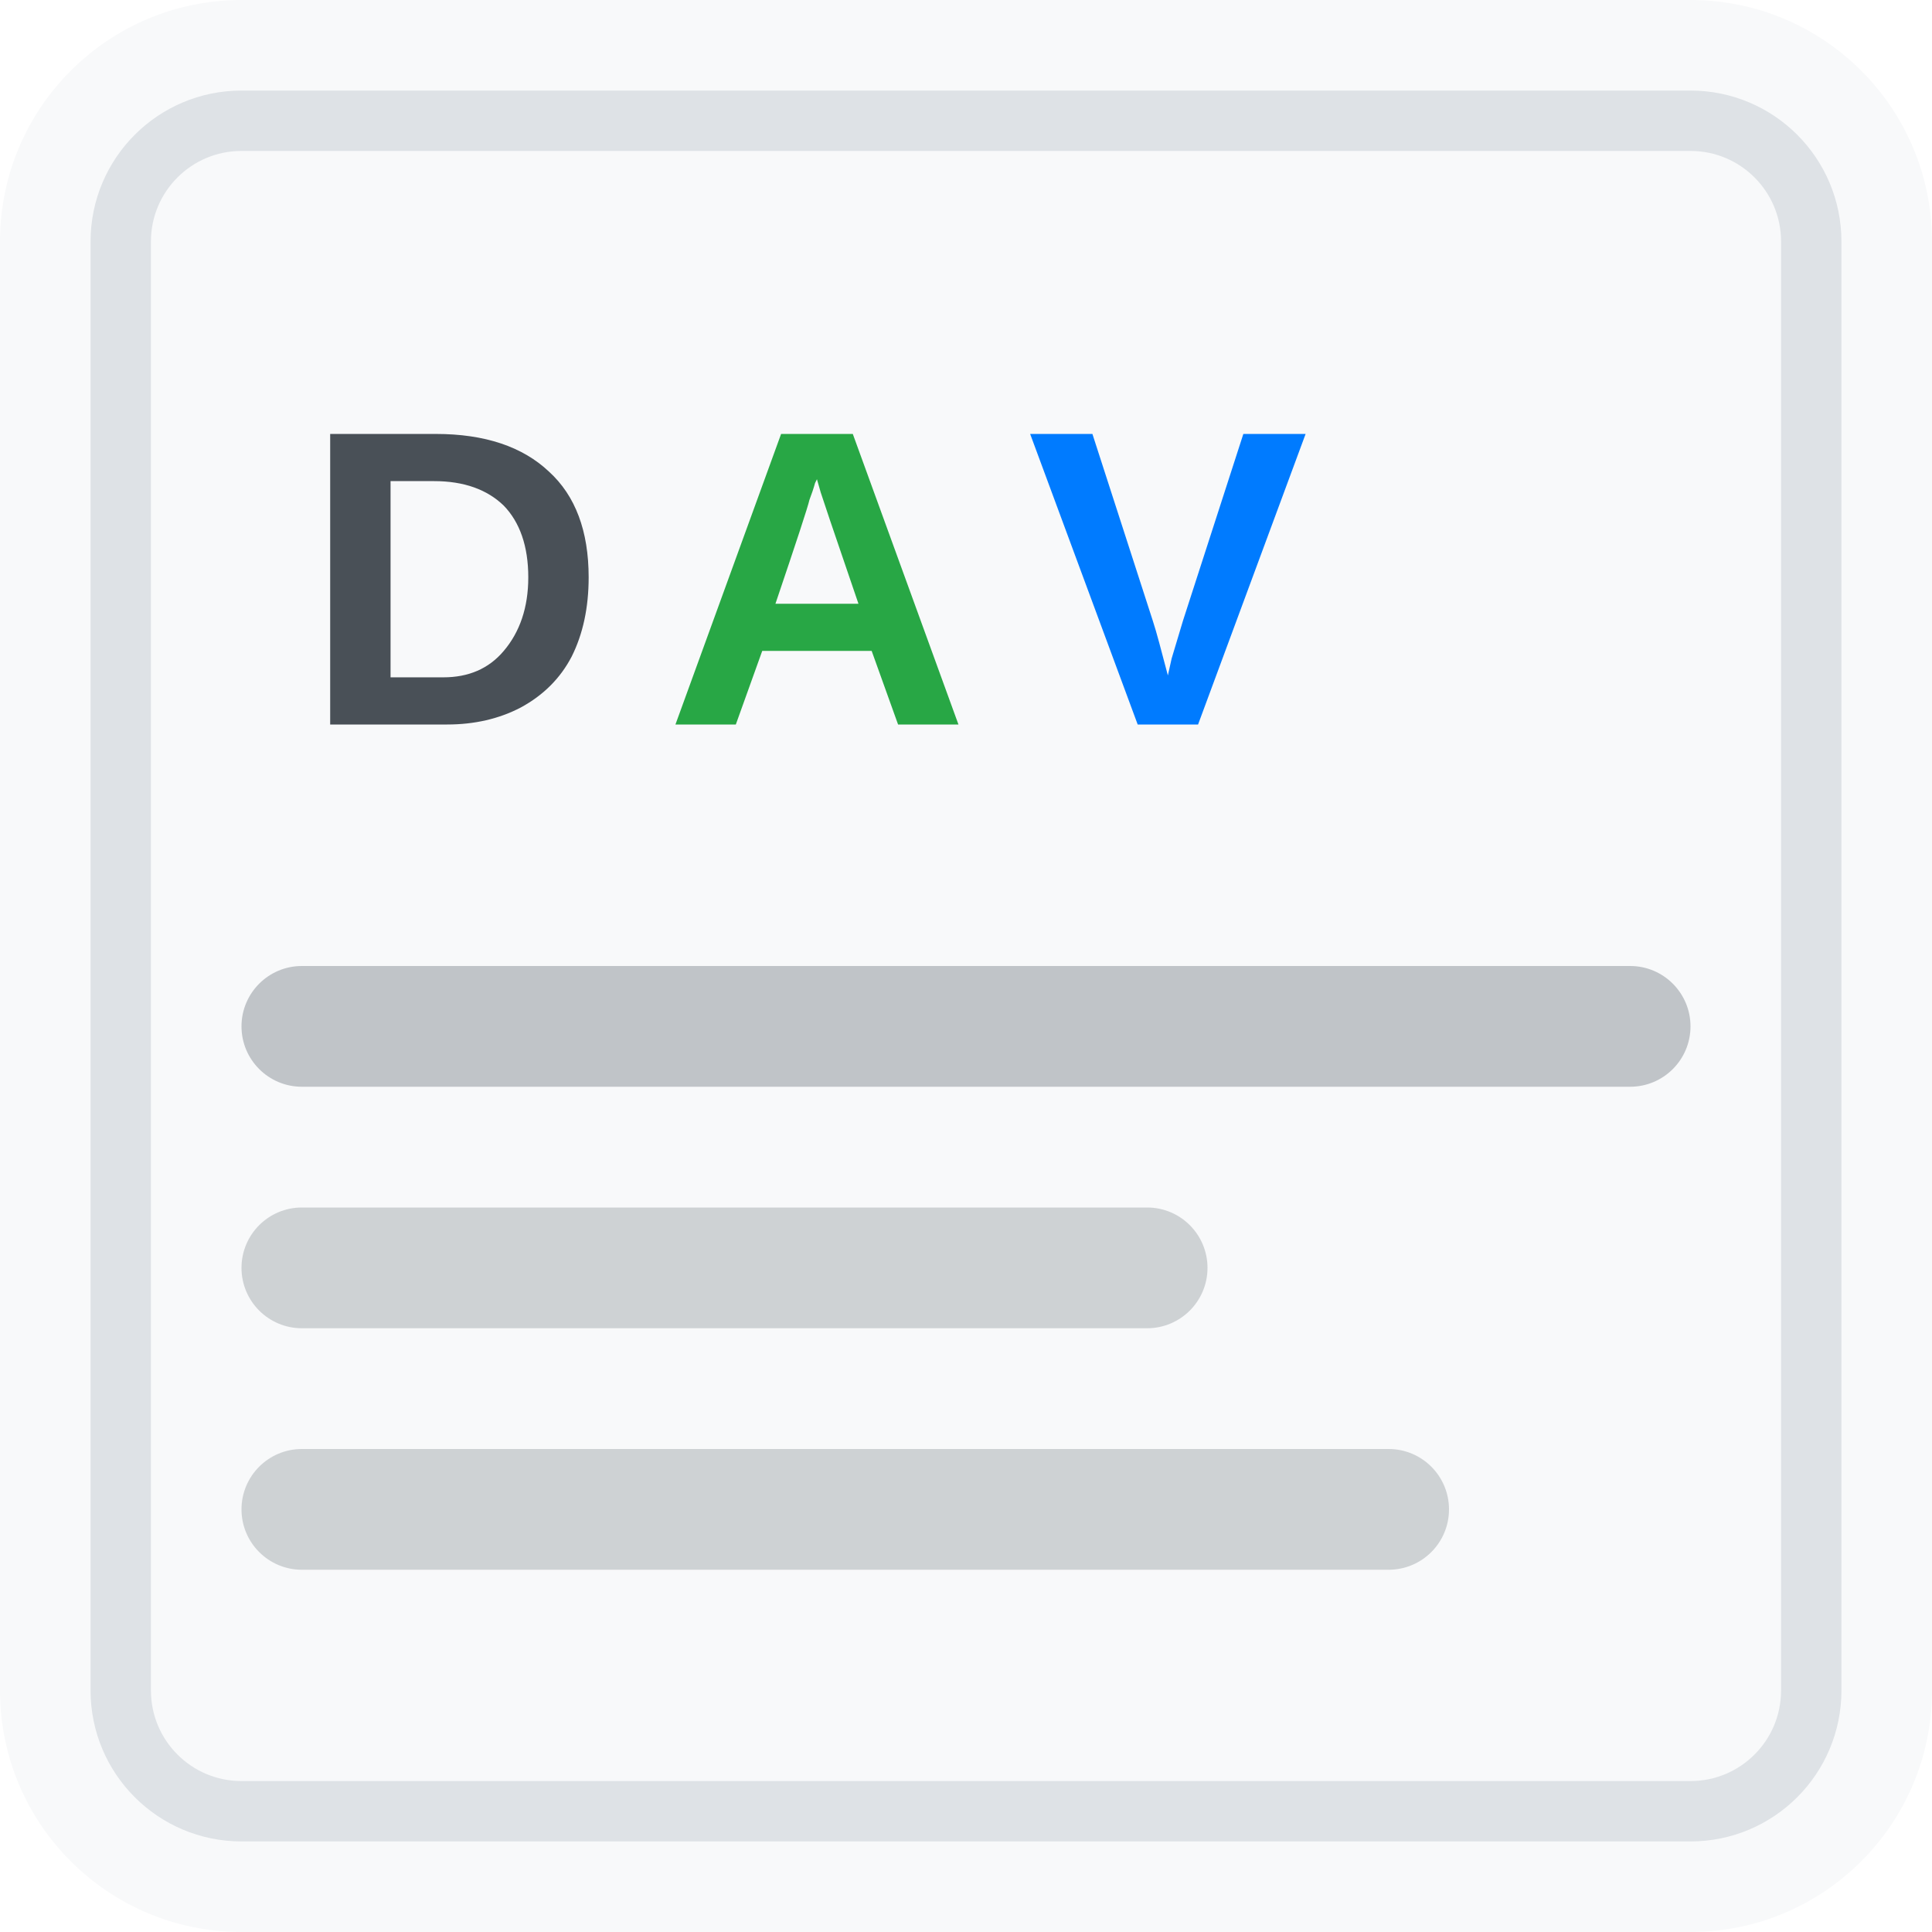
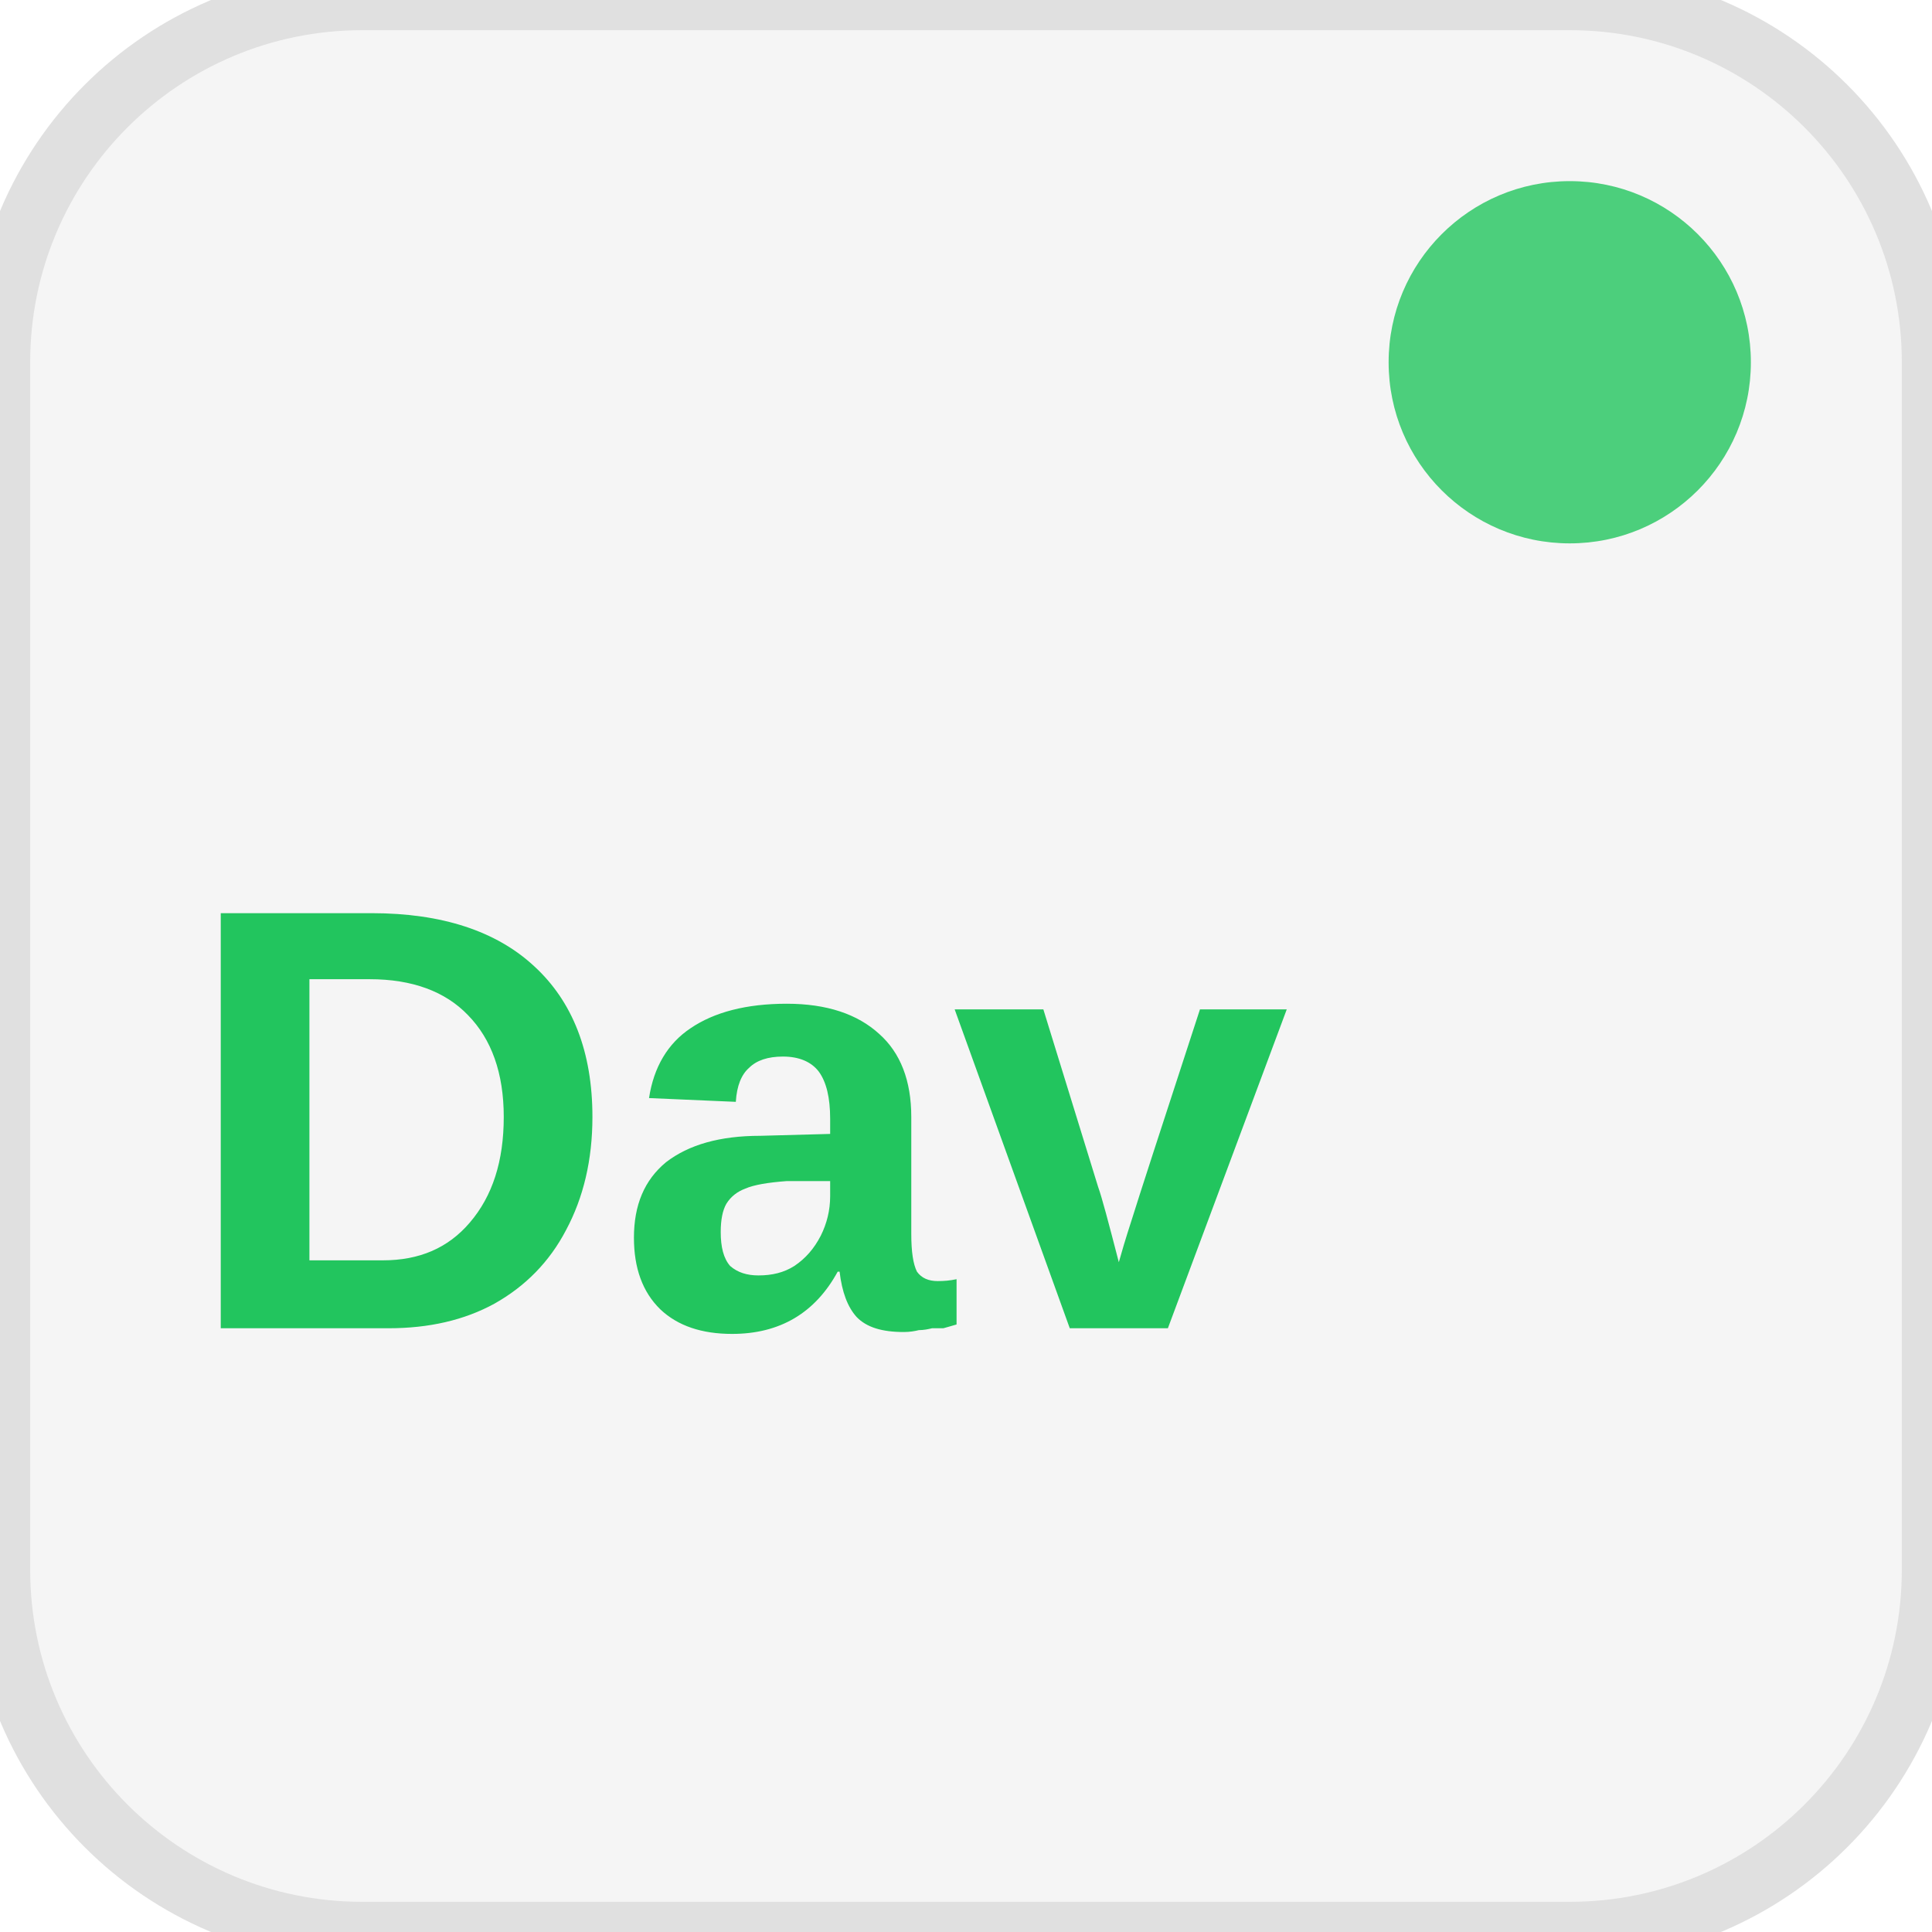
<svg xmlns="http://www.w3.org/2000/svg" width="16" height="16" viewBox="0 0 16 16">
-   <rect width="16" height="16" rx="2" fill="#f8f9fa" />
-   <rect x="1" y="1" width="14" height="14" rx="1" fill="none" stroke="#dee2e6" stroke-width="0.5" />
-   <text x="2.5" y="6" font-family="Arial, sans-serif" font-size="3.5" font-weight="bold" fill="#495057">D</text>
-   <text x="5.5" y="6" font-family="Arial, sans-serif" font-size="3.5" font-weight="bold" fill="#28a745">A</text>
-   <text x="8.5" y="6" font-family="Arial, sans-serif" font-size="3.5" font-weight="bold" fill="#007bff">V</text>
-   <rect x="2" y="8" width="12" height="1" rx="0.5" fill="#6c757d" opacity="0.4" />
-   <rect x="2" y="10" width="8" height="1" rx="0.5" fill="#6c757d" opacity="0.3" />
-   <rect x="2" y="12" width="10" height="1" rx="0.5" fill="#6c757d" opacity="0.3" />
+   <rect width="16" height="16" rx="3" fill="#f5f5f5" stroke="#e0e0e0" stroke-width="0.5" />
+   <text x="1.5" y="11" font-family="Arial, sans-serif" font-size="5" font-weight="bold" fill="#22c55e">Dav</text>
+   <circle cx="13" cy="3" r="1.5" fill="#22c55e" opacity="0.8" />
</svg>
